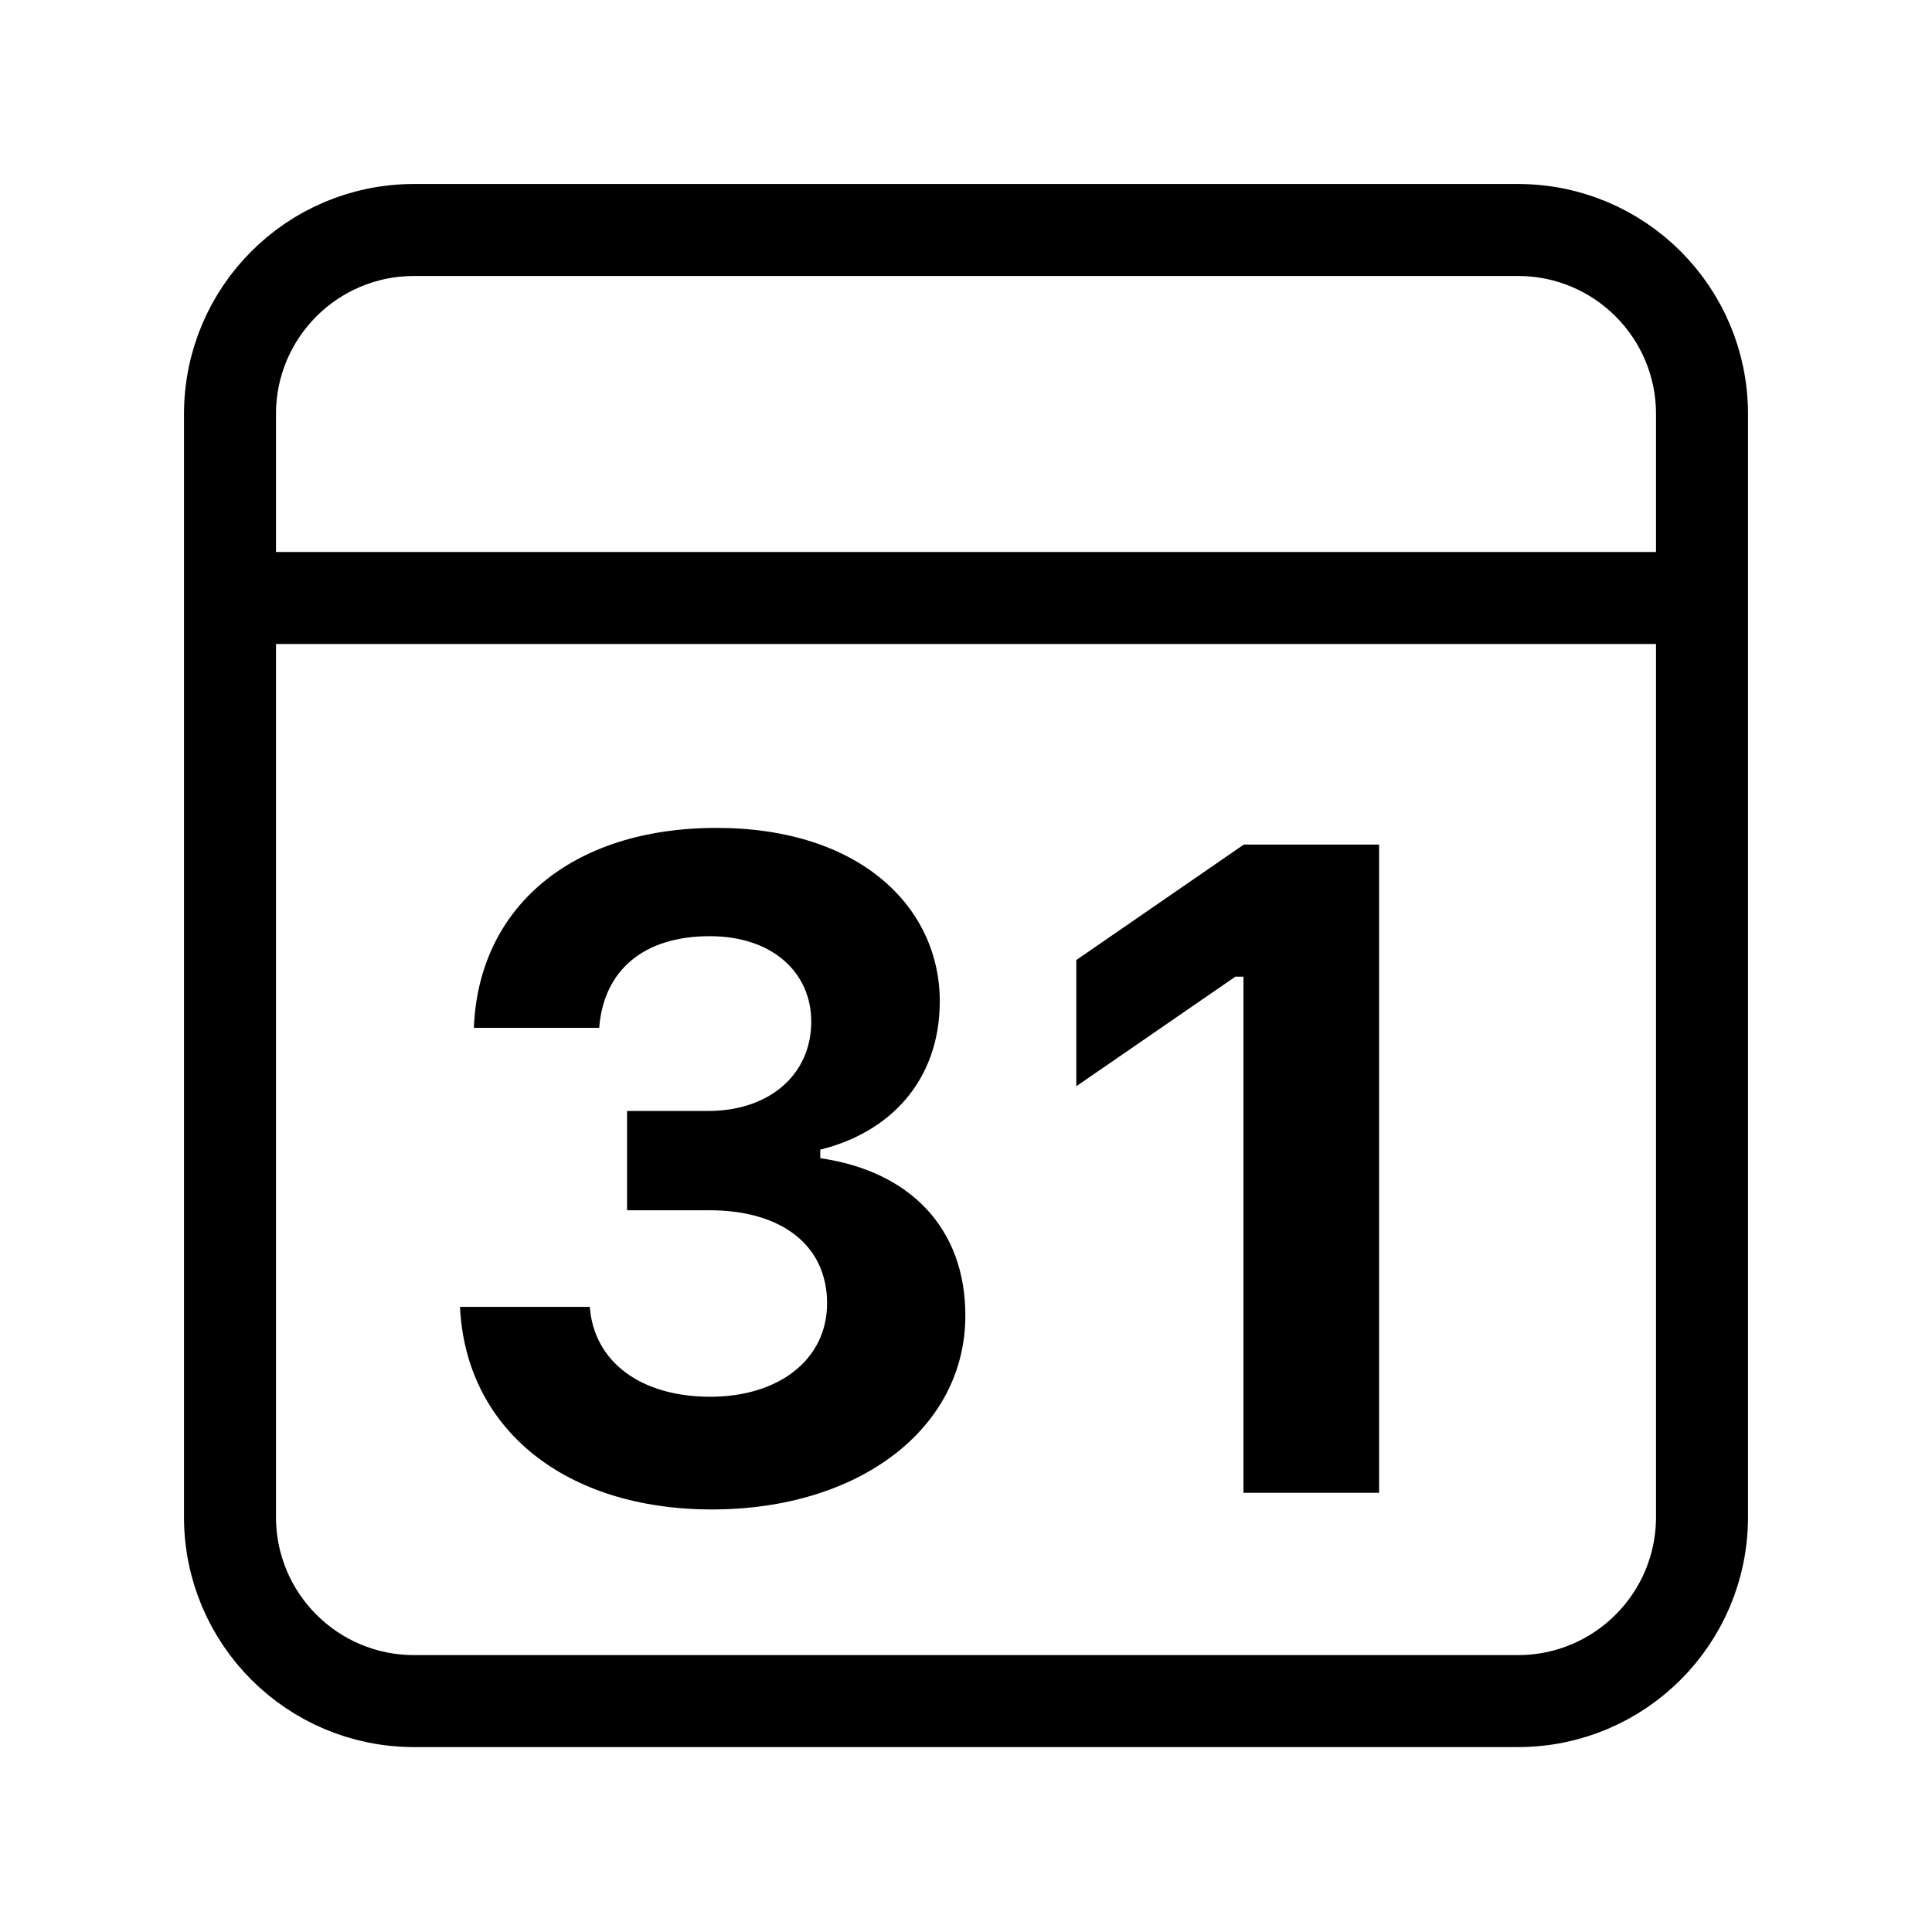
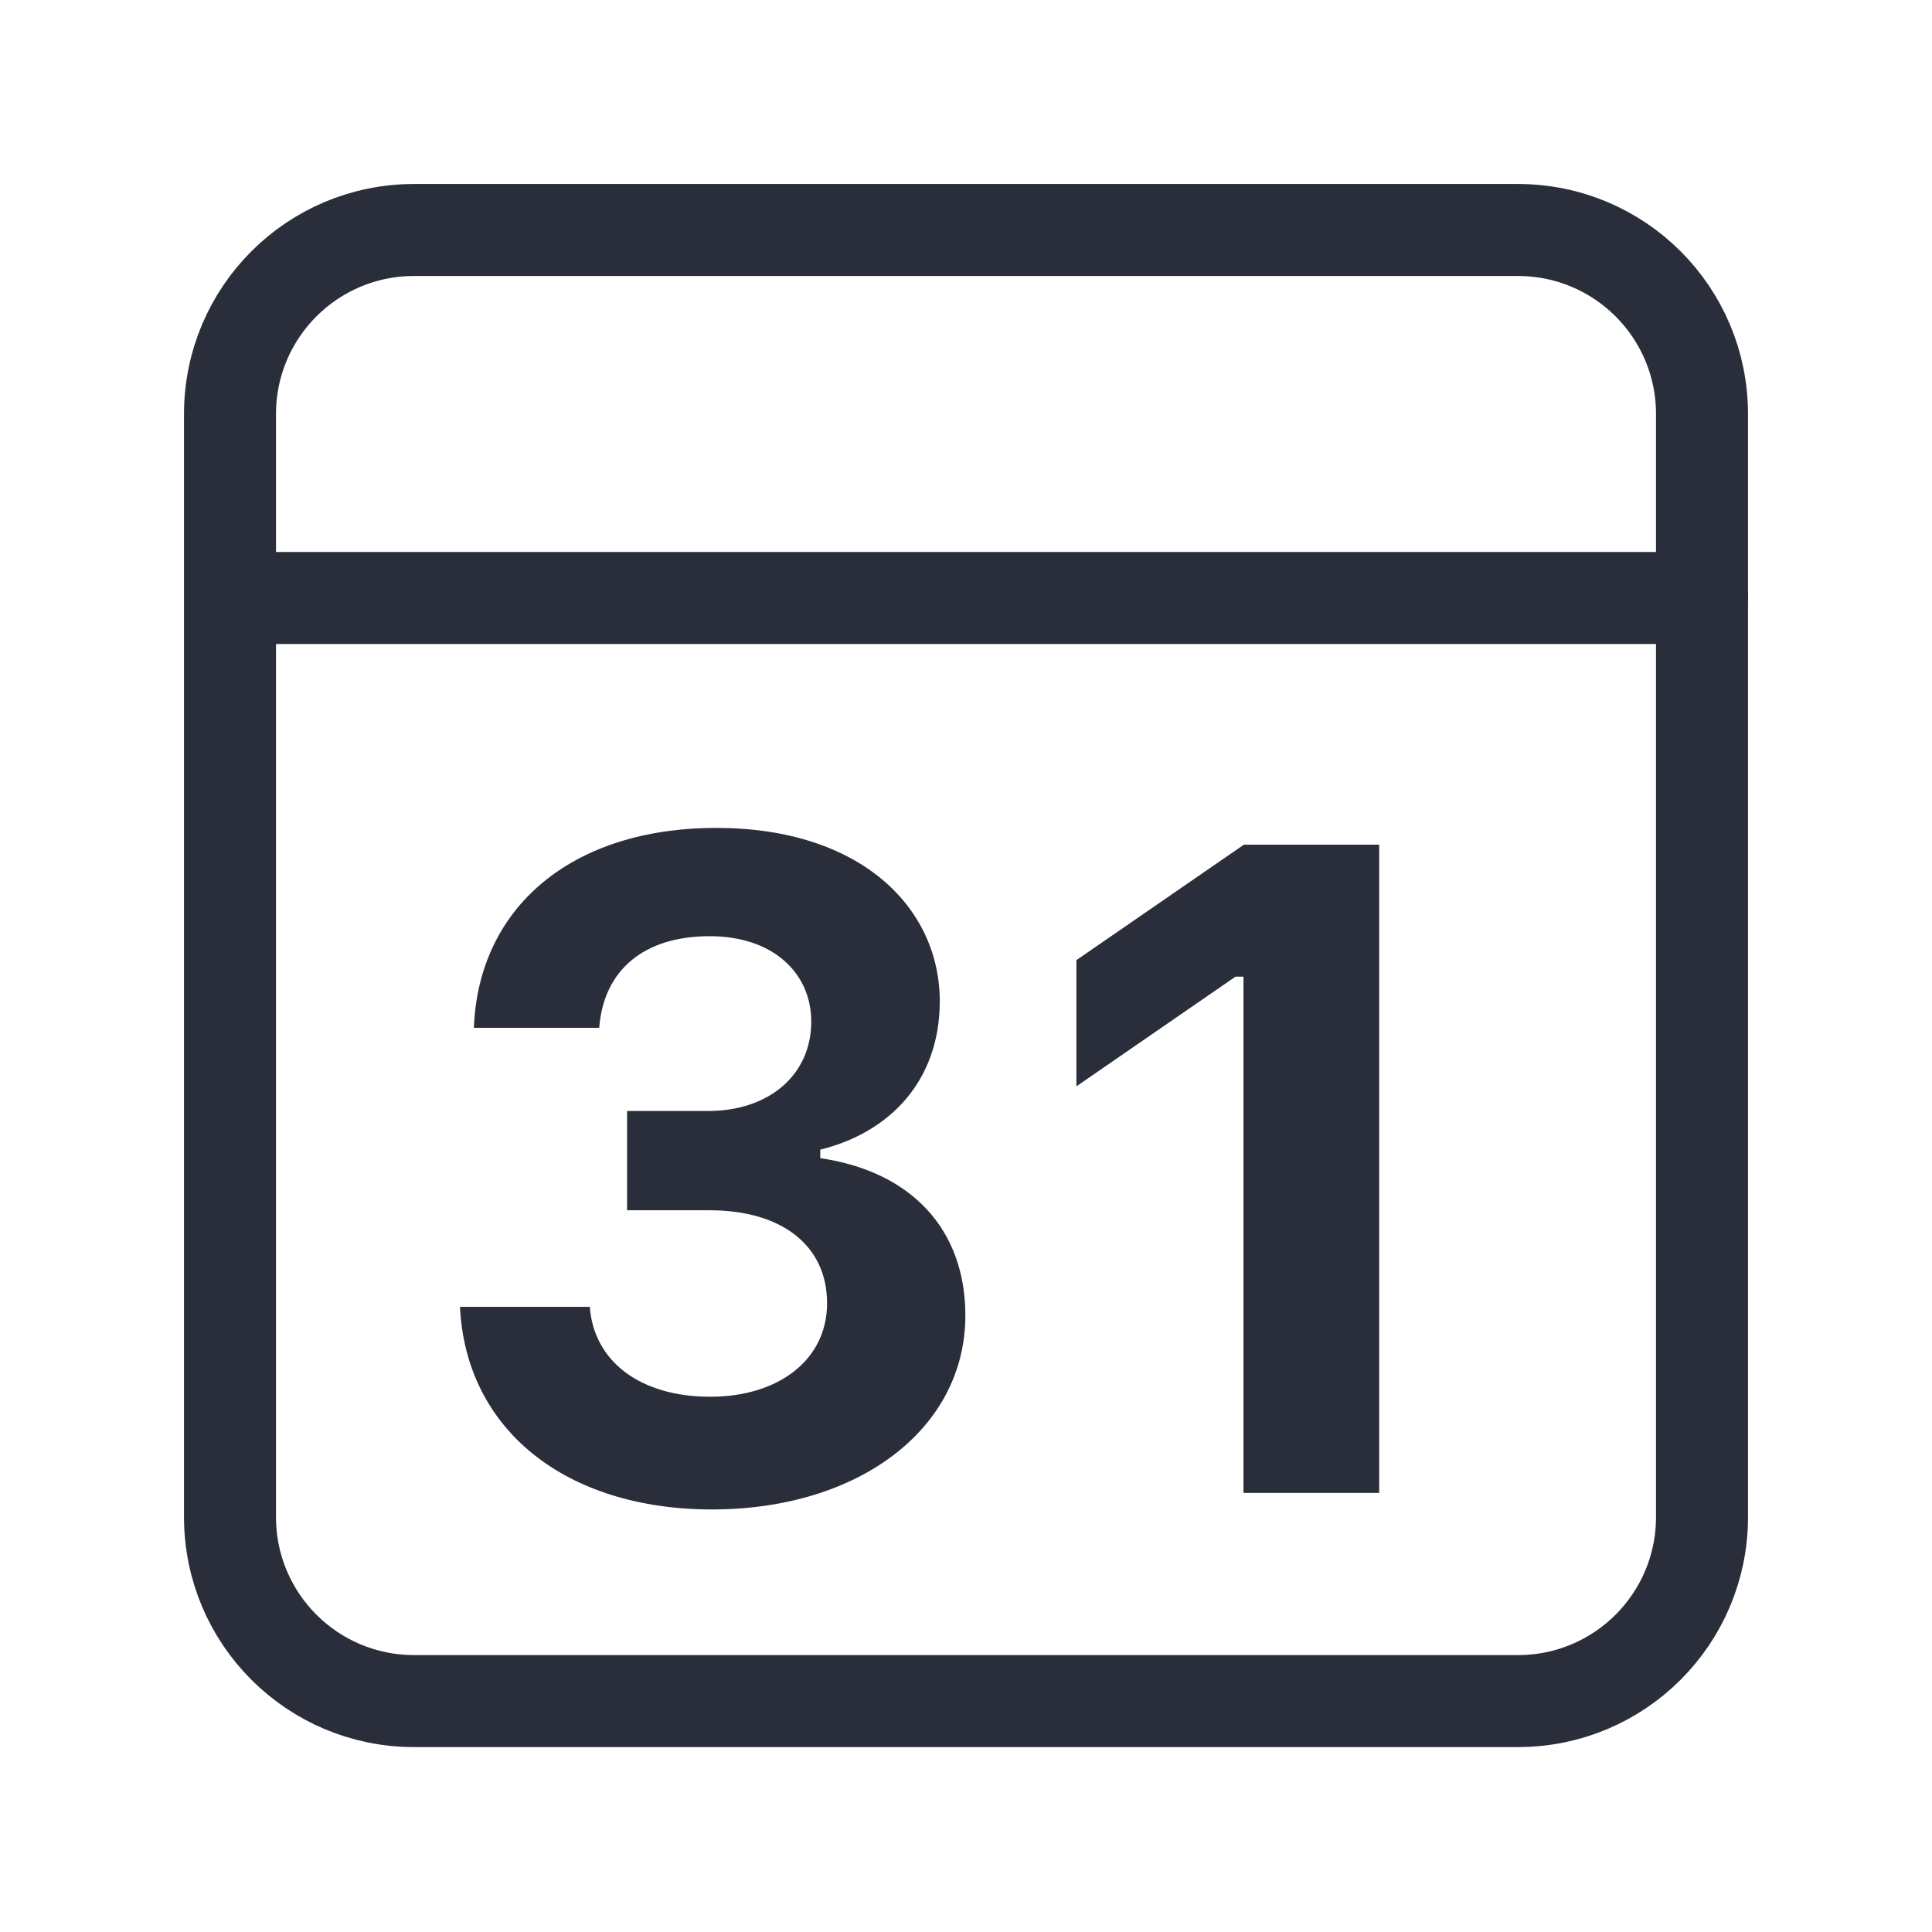
<svg xmlns="http://www.w3.org/2000/svg" height="21" viewBox="0 0 21 21" width="21">
  <g fill="none" fill-rule="evenodd" transform="translate(2 2)">
-     <path d="m2.5.5h12c1.105 0 2 .895 2 2v11.99c0 1.105-.895 2-2 2h-12c-1.105 0-2-.895-2-2v-11.99c0-1.105.895-2 2-2zm-1.841 4h15.841" stroke="currentColor" stroke-linecap="round" stroke-linejoin="round" />
-     <path d="m4.816 11.155v-1.079h.879c.669 0 1.123-.396 1.123-.972 0-.527-.415-.928-1.104-.928-.713 0-1.152.366-1.201.996h-1.362c.049-1.299 1.05-2.173 2.637-2.173 1.562 0 2.432.864 2.427 1.895-.005.854-.542 1.416-1.299 1.602v.093c.981.142 1.577.767 1.577 1.709 0 1.235-1.162 2.109-2.754 2.109-1.592 0-2.676-.869-2.739-2.202h1.411c.044.596.552.977 1.309.977.747 0 1.27-.405 1.27-1.016 0-.625-.488-1.011-1.279-1.011zm6.7 3.071v-5.61h-.088l-1.729 1.191v-1.372l1.821-1.255h1.47v7.046z" fill="currentColor" />
+     <path d="m2.5.5h12c1.105 0 2 .895 2 2v11.99c0 1.105-.895 2-2 2h-12c-1.105 0-2-.895-2-2v-11.99c0-1.105.895-2 2-2z" stroke="#2a2e3b" stroke-linecap="round" stroke-linejoin="round" />
+     <path d="m.659 4.5h15.841" stroke="#2a2e3b" stroke-linecap="round" stroke-linejoin="round" />
+     <g fill="#2a2e3b">
+       <path d="m4.816 11.155v-1.079h.879c.669 0 1.123-.396 1.123-.972 0-.527-.415-.928-1.104-.928-.713 0-1.152.366-1.201.996h-1.362c.049-1.299 1.05-2.173 2.637-2.173 1.562 0 2.432.864 2.427 1.895-.005.854-.542 1.416-1.299 1.602v.093c.981.142 1.577.767 1.577 1.709 0 1.235-1.162 2.109-2.754 2.109-1.592 0-2.676-.869-2.739-2.202h1.411c.044.596.552.977 1.309.977.747 0 1.27-.405 1.27-1.016 0-.625-.488-1.011-1.279-1.011z" />
+       <path d="m11.516 14.227v-5.611h-.087l-1.729 1.192v-1.372l1.821-1.255h1.47v7.046z" />
+     </g>
  </g>
</svg>
